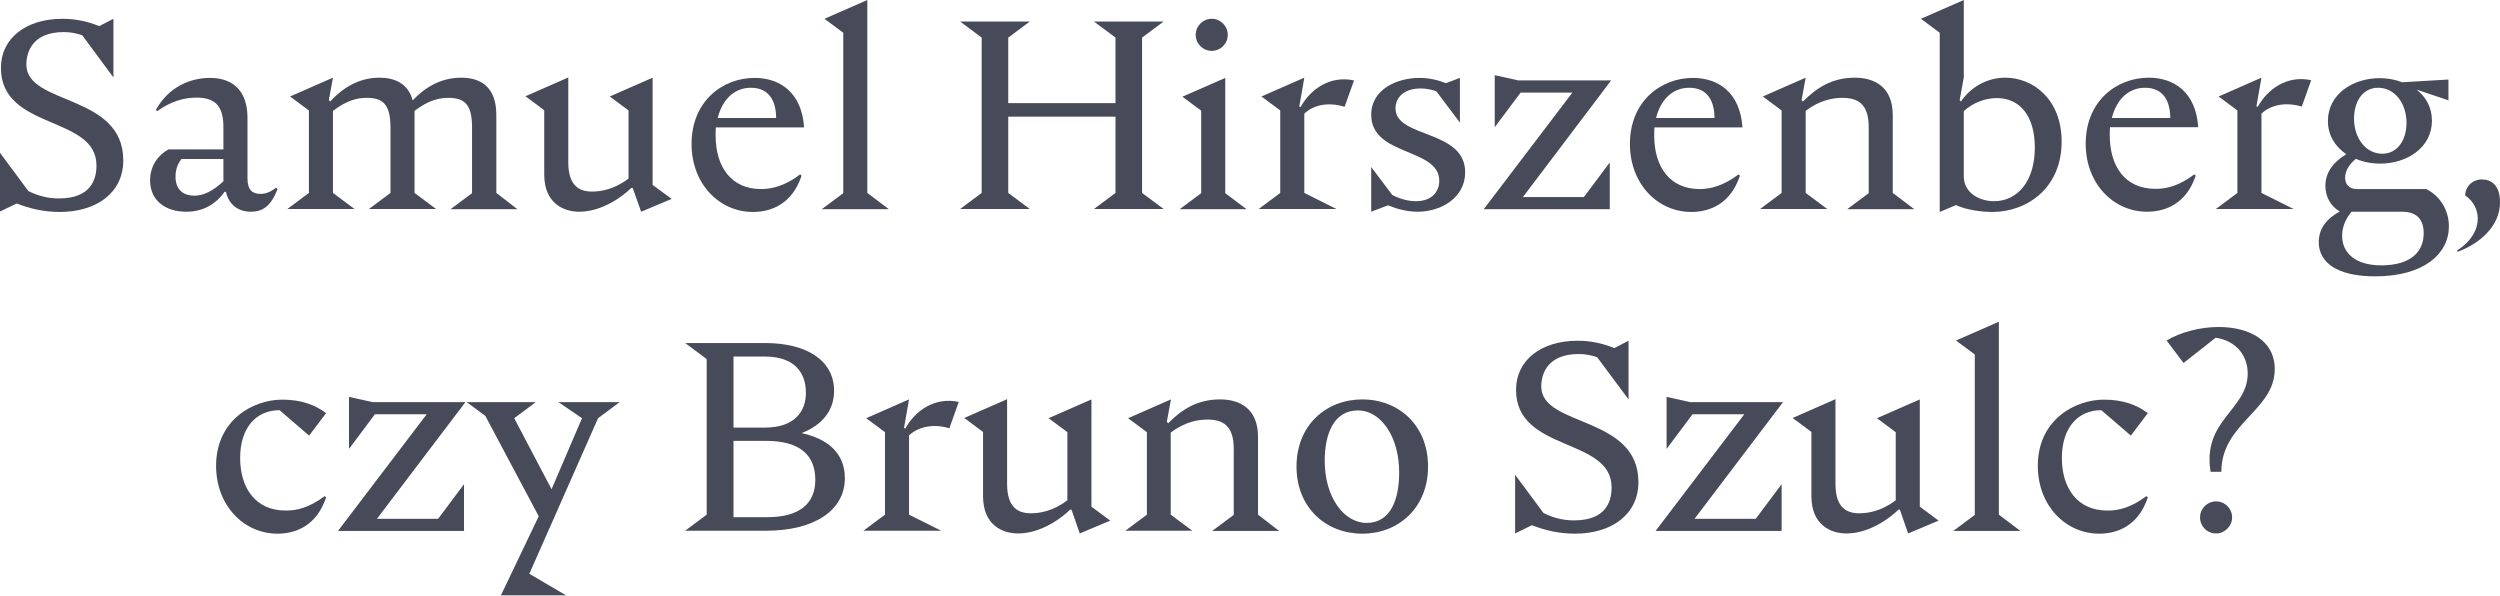
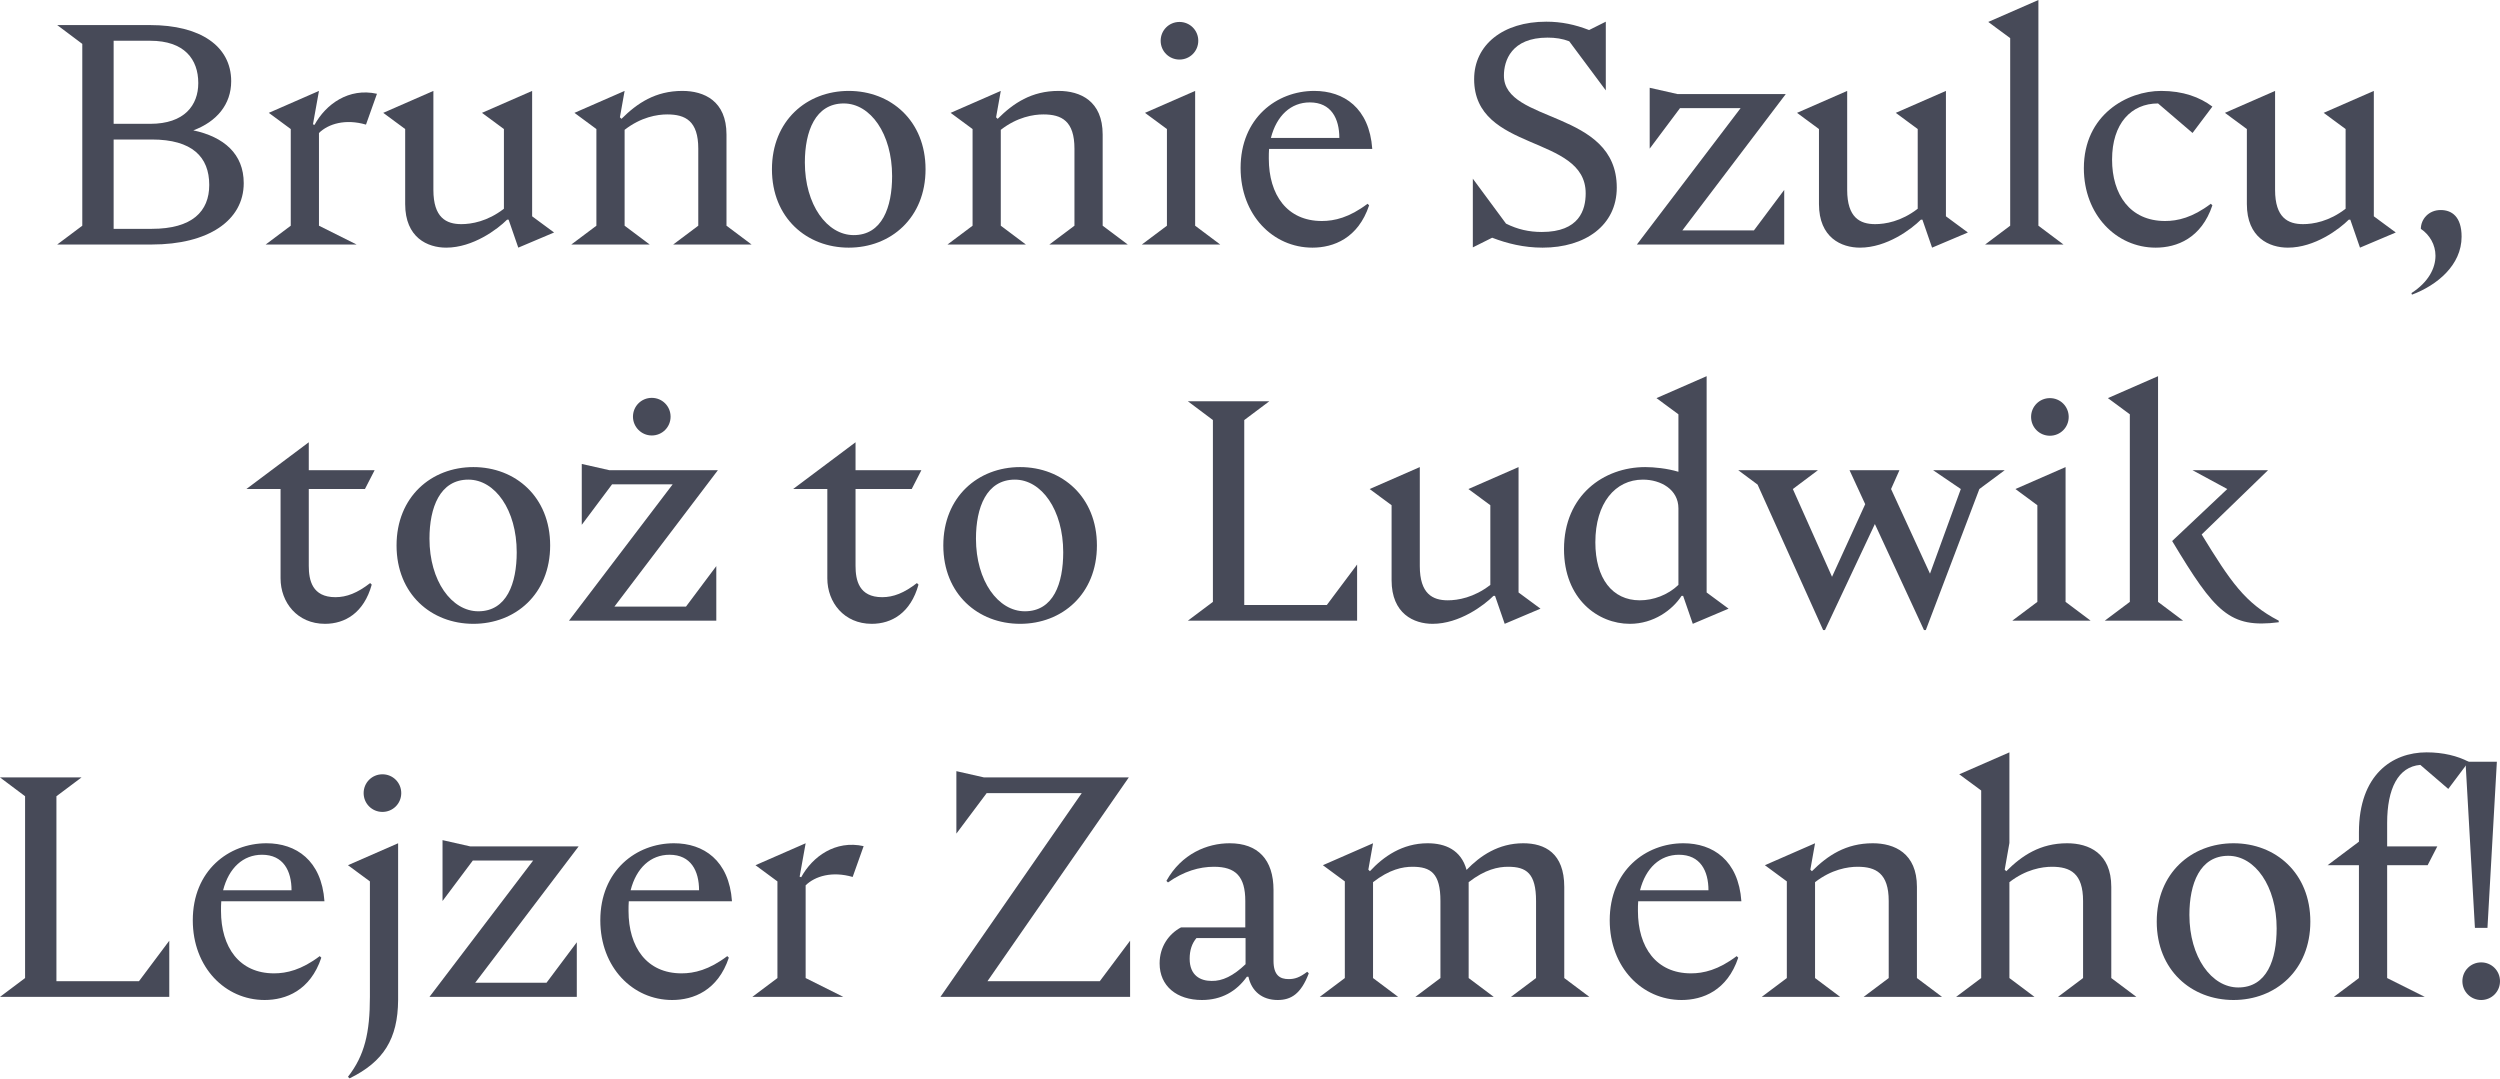
- <svg xmlns="http://www.w3.org/2000/svg" version="1.1" id="Layer_1" x="0px" y="0px" viewBox="0 0 1091 259.7" enable-background="new 0 0 1091 259.7" xml:space="preserve">
+ <svg xmlns="http://www.w3.org/2000/svg" version="1.1" id="Layer_1" x="0px" y="0px" viewBox="0 0 957 412.8" style="enable-background:new 0 0 957 412.8;" xml:space="preserve">
+   <style type="text/css">
+ 	.st0{fill:#474A58;}
+ </style>
  <g>
-     <g>
-       <path fill="#474A58" d="M53.8,70c0,14.2-11.8,22.5-27.7,22.5c-7,0-13.2-1.5-18.8-3.7L0,92.3V66.7l12.4,16.7    c4.3,2.1,8.5,3.2,13.3,3.2c14,0,16.4-8.3,16.4-14.4c0-22-41.7-15.2-41.7-42.6c0-12.8,10.8-21.4,26.9-21.4c5.6,0,10.8,1.1,16,3.2    l6.2-3.2v25.6L35.9,15.4c-2.6-0.9-5.1-1.4-8.1-1.4c-13.6,0-16.3,8.7-16.3,14.2C11.6,46.1,53.8,40.8,53.8,70z" />
-       <path fill="#474A58" d="M121.1,82.5c-2.9,7.7-6.7,9.9-11.6,9.9c-5.8,0-9.7-3.3-10.9-8.7H98c-3.9,5.5-9.5,8.7-16.7,8.7    c-9.4,0-15.8-5.1-15.8-13.7c0-6.2,3.4-11,8-13.5h24v-9.8c0-9.1-3.6-12.8-11.7-12.8c-5.5,0-11.2,1.6-17.2,5.9L68,48    c5.6-10.2,15.2-14,23.6-14c10.5,0,16.4,6.1,16.4,17.4v26.4c0,5.5,2.5,6.8,5.6,6.8c2.2,0,4.1-0.6,6.9-2.7L121.1,82.5z M97.5,79.1    v-9.7H79.2c-1.6,2-2.6,4.4-2.6,7.7c0,6.3,4.1,8.3,8.2,8.3C88.8,85.4,92.9,83.4,97.5,79.1z" />
-       <path fill="#474A58" d="M225.8,91.3h-29.2l9.4-7V55.5c0-10.3-3.6-12.8-10.4-12.8c-3.7,0-8.5,0.9-14.7,5.7v35.8l9.4,7h-29.3l9.4-7    V55.5c0-10.3-3.6-12.8-10.4-12.8c-3.7,0-8.5,0.9-14.7,5.7v35.8l9.4,7h-29.3l9.4-7v-36l-8.2-6.1l18.7-8.2l-1.8,9.8l0.6,0.6    c5-5.5,12.1-10.4,21.5-10.4c6.6,0,12.5,2.5,14.5,9.9c5-5.3,11.9-9.9,21.2-9.9c8.1,0,15.3,3.7,15.3,16.3v34L225.8,91.3z" />
-       <path fill="#474A58" d="M293.1,86.8l-13.3,5.6L276.1,82h-0.6c-3.5,3.5-12.6,10.4-22.7,10.4c-6.9,0-15.3-3.7-15.3-16.3v-28    l-8.2-6.1l18.7-8.2v37c0,10.3,4.8,12.8,10.4,12.8c3.7,0,9.7-0.9,15.9-5.7V48.2l-8.2-6.1l18.7-8.2v46.8L293.1,86.8z" />
-       <path fill="#474A58" d="M349.2,76.1l0.6,0.6c-4.1,12.3-13.2,15.8-21.2,15.8c-14.7,0-26.8-12.2-26.8-29.7    c0-18.6,13.5-28.8,27.5-28.8c11,0,20.6,6.3,21.6,21.6h-38.5c-0.1,1.2-0.1,2.3-0.1,3.6c0,13.6,6.8,23.3,19.8,23.3    C336.8,82.5,342.5,81.2,349.2,76.1z M313.2,51.5h25.5c0-7.3-3-13.2-11-13.2C320.7,38.3,315.3,43.1,313.2,51.5z" />
-       <path fill="#474A58" d="M387.9,91.3h-29.3l9.4-7v-70l-8.2-6.1L378.5,0v84.2L387.9,91.3z" />
-       <path fill="#474A58" d="M498.4,84.2l9.4,7h-30.4l9.4-7V50.9h-46.8v33.3l9.4,7h-30.4l9.4-7V16.4l-9.4-7h30.4l-9.4,7V45h46.8V16.4    l-9.4-7h30.4l-9.4,7V84.2z" />
-       <path fill="#474A58" d="M544,91.3h-29.2l9.4-7v-36l-8.2-6.1l18.7-8.2v50.3L544,91.3z M521.8,15.2c0-3.9,3.2-7,7-7c3.9,0,7,3.2,7,7    c0,3.9-3.2,7-7,7C525,22.2,521.8,19.1,521.8,15.2z" />
-       <path fill="#474A58" d="M569.2,49.6v34.6l14,7h-33.9l9.4-7v-36l-8.2-6.1l18.7-8.2L567,46.5l0.6,0.2c4.2-7.7,12.8-13.9,23.3-11.6    l-4.1,11.5C579,44.2,572.7,46.2,569.2,49.6z" />
-       <path fill="#474A58" d="M639.4,75.2c0,11-10.4,17.2-20.7,17.2c-4.6,0-9.1-1.2-13-2.8l-7.3,2.8V72.9l9.2,12.2    c3.5,1.8,7,2.7,10.3,2.7c6.8,0,10.2-4,10.2-8.9c0-14.5-29.7-10.6-29.7-28.8c0-11.2,11.3-16.1,21.1-16.1c4.1,0,8,0.9,11.5,2.3    l6.1-2.3v19.5l-10.3-13.7c-2.1-0.7-4.4-1.2-6.8-1.2c-7.7,0-11,4.3-11,8.7C609,60.4,639.4,56.4,639.4,75.2z" />
-       <path fill="#474A58" d="M691.2,86l11.3-15.1v20.4h-55l38.7-50.9h-22.6l-11.3,15.1V32.8l10.3,2.3h40.5L664.6,86H691.2z" />
-       <path fill="#474A58" d="M758.7,76.1l0.6,0.6c-4.1,12.3-13.2,15.8-21.2,15.8c-14.7,0-26.8-12.2-26.8-29.7    c0-18.6,13.5-28.8,27.5-28.8c11,0,20.6,6.3,21.6,21.6H722c-0.1,1.2-0.1,2.3-0.1,3.6c0,13.6,6.8,23.3,19.8,23.3    C746.3,82.5,752,81.2,758.7,76.1z M722.7,51.5h25.5c0-7.3-3-13.2-11-13.2C730.2,38.3,724.8,43.1,722.7,51.5z" />
-       <path fill="#474A58" d="M835.4,91.3h-29.3l9.4-7V55.5c0-10.3-4.8-12.8-11.6-12.8c-3.7,0-9.7,0.9-15.9,5.7v35.8l9.4,7h-29.3l9.4-7    v-36l-8.2-6.1l18.7-8.2l-1.8,9.8l0.6,0.6c5.9-5.9,12.6-10.4,22.7-10.4c8.1,0,16.5,3.7,16.5,16.3v34L835.4,91.3z" />
-       <path fill="#474A58" d="M899.7,61.8c0,20.1-14.9,30.7-30.3,30.7c-4.3,0-11.2-0.8-15.8-3l-7.1,3V14.3l-8.2-6.1L857,0v33.8l-1.8,9.9    l0.6,0.6c3.4-5.3,10.4-10.4,19.3-10.4C887.1,33.9,899.7,43.2,899.7,61.8z M888,64.4c0-13.5-6.3-21.6-16.6-21.6    c-5,0-10.4,2-14.4,5.7V77c0,7,6.6,10.8,13.2,10.8C880.5,87.8,888,79,888,64.4z" />
-       <path fill="#474A58" d="M957.6,76.1l0.6,0.6C954.1,88.9,945,92.4,937,92.4c-14.7,0-26.8-12.2-26.8-29.7    c0-18.6,13.5-28.8,27.5-28.8c11,0,20.6,6.3,21.6,21.6h-38.5c-0.1,1.2-0.1,2.3-0.1,3.6c0,13.6,6.8,23.3,19.8,23.3    C945.2,82.5,950.8,81.2,957.6,76.1z M921.6,51.5h25.5c0-7.3-3-13.2-11-13.2C929.1,38.3,923.7,43.1,921.6,51.5z" />
-       <path fill="#474A58" d="M986.9,49.6v34.6l14,7H967l9.4-7v-36l-8.2-6.1l18.7-8.2l-2.2,12.5l0.6,0.2c4.2-7.7,12.8-13.9,23.3-11.6    l-4.1,11.5C996.7,44.2,990.4,46.2,986.9,49.6z" />
-       <path fill="#474A58" d="M1068.8,43.9l-14.2-4.8c4.1,3.2,6.7,7.8,6.7,13.6c0,11.7-10.9,18.7-22.6,18.7c-3.7,0-7.4-0.7-10.6-2.1    c-3.2,2.6-4.7,5.6-4.7,8.3c0,2.8,1.8,4.9,5.1,4.9h30.3c5.8,2.9,9.9,8.9,9.9,16.3c0,11.9-10.9,21.8-32.1,21.8    c-17,0-24.7-6.2-24.7-15c0-4.7,2.3-9.6,9.2-13.3c-4.1-2.3-6.3-6.6-6.3-11.2c0-5.9,3.5-10.4,9.1-13.8c-4.8-3.3-8-8.2-8-14.5    c0-11.7,10.9-18.7,22.6-18.7c3.4,0,6.8,0.6,9.8,1.8l20.2-1.2V43.9z M1026.2,92.4c-2.1,2.6-4.1,6-4.1,10.5c0,7.7,6.1,12.9,17,12.9    c13.3,0,18.6-6.2,18.6-14c0-5.9-2.9-9.4-9.4-9.4H1026.2z M1050.2,53.6c0-8.5-5.1-15.3-12.4-15.3c-6.8,0-10.5,6.1-10.5,13.5    c0,8.5,5.1,15.3,12.4,15.3C1046.4,67,1050.2,61,1050.2,53.6z" />
-       <path fill="#474A58" d="M1091,88.3c0,10.6-9.1,18.1-18.5,21.6l-0.2-0.6c6.3-4.1,9-9.2,9-13.9c0-4.1-2.1-7.8-5.5-10.1    c0-3.5,2.8-7,7.4-7C1087.4,78.4,1091,81,1091,88.3z" />
-       <path fill="#474A58" d="M141.7,216.5l0.6,0.6c-4.1,12.3-13.2,15.8-21.2,15.8c-14.7,0-26.8-12.3-26.8-29.6    c0-20,16.1-28.9,28.9-28.9c8.2,0,14.4,2.3,19.1,5.9l-7.4,9.8L122,179c-10.1,0-17.2,7.5-17.2,20.9c0,13,6.7,22.9,19.8,22.9    C129.3,222.9,134.9,221.6,141.7,216.5z" />
-       <path fill="#474A58" d="M191.2,226.4l11.3-15.1v20.4h-55l38.7-50.9h-22.6l-11.3,15.1v-22.7l10.3,2.3h40.5l-38.6,50.9H191.2z" />
-       <path fill="#474A58" d="M231,250.4l16,9.4h-28.4l16.5-34.5l-23.3-43.8l-8.1-6h30.1l-9.4,7l16.3,31l13.3-31l-10.3-7h26.7l-9.4,7    L231,250.4z" />
-       <path fill="#474A58" d="M368.7,208.7c0,14-13.3,22.9-34.3,22.9H299l9.4-7v-67.9l-9.4-7h34.8c18.6,0,30.2,7.8,30.2,20.9    c0,8.7-5.5,15.1-14.2,18.4C361.3,191.5,368.7,197.8,368.7,208.7z M320.1,155.6v31h13.7c12.8,0,17.9-6.9,17.9-15.2    c0-8.9-5.1-15.8-17.9-15.8H320.1z M355.8,209.4c0-10.4-6.3-17-21.4-17h-14.3v33.3h14.3C349.5,225.8,355.8,219.3,355.8,209.4z" />
-       <path fill="#474A58" d="M396.7,190v34.6l14,7h-33.9l9.4-7v-36l-8.2-6.1l18.7-8.2l-2.2,12.5l0.6,0.2c4.2-7.7,12.8-13.9,23.3-11.6    l-4.1,11.5C406.6,184.6,400.3,186.6,396.7,190z" />
-       <path fill="#474A58" d="M484.5,227.2l-13.3,5.6l-3.6-10.4h-0.6c-3.5,3.5-12.6,10.4-22.7,10.4c-6.9,0-15.3-3.7-15.3-16.3v-28    l-8.2-6.1l18.7-8.2v37c0,10.3,4.8,12.8,10.4,12.8c3.7,0,9.7-0.9,15.9-5.7v-29.7l-8.2-6.1l18.7-8.2v46.8L484.5,227.2z" />
-       <path fill="#474A58" d="M558.2,231.7H529l9.4-7v-28.8c0-10.3-4.8-12.8-11.6-12.8c-3.7,0-9.7,0.9-15.9,5.7v35.8l9.4,7h-29.2l9.4-7    v-36l-8.2-6.1l18.7-8.2l-1.8,9.8l0.6,0.6c5.8-5.9,12.6-10.4,22.7-10.4c8.1,0,16.5,3.7,16.5,16.3v34L558.2,231.7z" />
-       <path fill="#474A58" d="M565.8,203.6c0-18.1,13-29.3,28.7-29.3s28.7,11.1,28.7,29.3c0,18.1-13,29.3-28.7,29.3    S565.8,221.7,565.8,203.6z M610.6,206.2c0-15.8-8.1-27.1-18-27.1c-10.6,0-14.5,10.4-14.5,22c0,15.8,8.3,27.1,18.3,27.1    C607,228.2,610.6,217.7,610.6,206.2z" />
-       <path fill="#474A58" d="M715,210.4c0,14.2-11.8,22.5-27.7,22.5c-7,0-13.2-1.5-18.8-3.7l-7.3,3.6v-25.6l12.4,16.7    c4.3,2.1,8.5,3.2,13.3,3.2c14,0,16.4-8.3,16.4-14.4c0-22-41.7-15.2-41.7-42.6c0-12.8,10.8-21.4,26.9-21.4c5.6,0,10.8,1.1,16,3.2    l6.2-3.2v25.6l-13.7-18.4c-2.6-0.9-5.1-1.4-8.1-1.4c-13.6,0-16.3,8.7-16.3,14.2C672.7,186.5,715,181.2,715,210.4z" />
-       <path fill="#474A58" d="M766.2,226.4l11.3-15.1v20.4h-55l38.7-50.9h-22.6l-11.3,15.1v-22.7l10.3,2.3h40.5l-38.6,50.9H766.2z" />
-       <path fill="#474A58" d="M846,227.2l-13.3,5.6l-3.6-10.4h-0.6c-3.5,3.5-12.6,10.4-22.7,10.4c-6.9,0-15.3-3.7-15.3-16.3v-28    l-8.2-6.1l18.7-8.2v37c0,10.3,4.8,12.8,10.4,12.8c3.7,0,9.7-0.9,15.9-5.7v-29.7l-8.2-6.1l18.7-8.2v46.8L846,227.2z" />
-       <path fill="#474A58" d="M881.7,231.7h-29.3l9.4-7v-70l-8.2-6.1l18.7-8.2v84.2L881.7,231.7z" />
-       <path fill="#474A58" d="M936.7,216.5l0.6,0.6c-4.1,12.3-13.2,15.8-21.2,15.8c-14.7,0-26.8-12.3-26.8-29.6    c0-20,16.1-28.9,28.9-28.9c8.2,0,14.4,2.3,19.1,5.9l-7.4,9.8L917,179c-10.1,0-17.2,7.5-17.2,20.9c0,13,6.7,22.9,19.8,22.9    C924.3,222.9,929.9,221.6,936.7,216.5z" />
-       <path fill="#474A58" d="M980.9,163c0-8.5-5.8-14.5-14-15.6l-14,11l-7.4-9.8c5.8-3.5,14.4-5.9,22.7-5.9c13,0,24.5,5.6,24.5,18.4    c0,18.1-23.3,23.5-23.3,44.8h-4.7C961,183.2,980.9,178.9,980.9,163z M960.1,225.8c0-3.9,3.2-7,7-7c3.9,0,7,3.2,7,7s-3.2,7-7,7    C963.2,232.8,960.1,229.7,960.1,225.8z" />
-     </g>
+     <path class="st0" d="M93.3,70.1c0,14.4-13.7,23.5-35.2,23.5H21.9l9.6-7.2V16.8l-9.6-7.2h35.6c19.1,0,31,8,31,21.5   c0,8.9-5.6,15.5-14.5,18.8C85.7,52.4,93.3,58.9,93.3,70.1z M43.5,15.6v31.8h14c13.1,0,18.4-7.1,18.4-15.6c0-9.1-5.3-16.2-18.4-16.2   H43.5z M80.1,70.8c0-10.7-6.5-17.4-22-17.4H43.5v34.2h14.6C73.6,87.6,80.1,80.9,80.1,70.8z" />
+     <path class="st0" d="M122.1,50.9v35.5l14.4,7.2h-34.8l9.6-7.2v-37l-8.4-6.2l19.2-8.4l-2.3,12.8l0.6,0.2   c4.3-7.9,13.1-14.3,23.9-11.9l-4.2,11.8C132.2,45.4,125.7,47.4,122.1,50.9z" />
+     <path class="st0" d="M212.1,89l-13.7,5.8l-3.7-10.7h-0.6c-3.6,3.6-13,10.7-23.3,10.7c-7.1,0-15.7-3.8-15.7-16.7V49.4l-8.4-6.2   l19.2-8.4v37.9c0,10.6,4.9,13.1,10.7,13.1c3.8,0,10-1,16.3-5.9V49.4l-8.4-6.2l19.2-8.4v48L212.1,89z" />
+     <path class="st0" d="M287.7,93.6h-30l9.6-7.2V56.9c0-10.6-4.9-13.1-11.9-13.1c-3.8,0-10,1-16.3,5.9v36.7l9.6,7.2h-30l9.6-7.2v-37   l-8.4-6.2l19.2-8.4l-1.8,10.1l0.6,0.6c6-6,13-10.7,23.3-10.7c8.3,0,16.9,3.8,16.9,16.7v34.9L287.7,93.6z" />
+     <path class="st0" d="M295.5,64.8c0-18.6,13.3-30,29.4-30c16.1,0,29.4,11.4,29.4,30c0,18.6-13.3,30-29.4,30   C308.8,94.8,295.5,83.4,295.5,64.8z M341.5,67.4c0-16.2-8.3-27.8-18.5-27.8c-10.9,0-14.9,10.7-14.9,22.6c0,16.2,8.5,27.8,18.7,27.8   C337.7,90,341.5,79.3,341.5,67.4z" />
+     <path class="st0" d="M431.7,93.6h-30l9.6-7.2V56.9c0-10.6-4.9-13.1-11.9-13.1c-3.8,0-10,1-16.3,5.9v36.7l9.6,7.2h-30l9.6-7.2v-37   l-8.4-6.2l19.2-8.4l-1.8,10.1l0.6,0.6c6-6,13-10.7,23.3-10.7c8.3,0,16.9,3.8,16.9,16.7v34.9L431.7,93.6z" />
+     <path class="st0" d="M467.1,93.6h-30l9.6-7.2v-37l-8.4-6.2l19.2-8.4v51.6L467.1,93.6z M444.3,15.6c0-4,3.2-7.2,7.2-7.2   s7.2,3.2,7.2,7.2s-3.2,7.2-7.2,7.2S444.3,19.6,444.3,15.6z" />
+     <path class="st0" d="M523.5,78l0.6,0.6c-4.2,12.6-13.6,16.2-21.7,16.2c-15.1,0-27.5-12.5-27.5-30.5c0-19.1,13.8-29.5,28.2-29.5   c11.3,0,21.1,6.5,22.2,22.2h-39.5c-0.1,1.2-0.1,2.4-0.1,3.7c0,13.9,7,23.9,20.3,23.9C510.8,84.6,516.5,83.3,523.5,78z M486.5,52.8   h26.2c0-7.4-3.1-13.6-11.3-13.6C494.2,39.2,488.7,44.2,486.5,52.8z" />
+     <path class="st0" d="M618.9,71.8c0,14.5-12.1,23-28.4,23c-7.2,0-13.6-1.6-19.3-3.8l-7.4,3.7V68.4l12.7,17.2   c4.4,2.2,8.8,3.2,13.7,3.2c14.4,0,16.8-8.5,16.8-14.8c0-22.6-42.7-15.6-42.7-43.7c0-13.1,11-22,27.6-22c5.8,0,11,1.1,16.4,3.2   l6.4-3.2v26.3l-14-18.8c-2.6-1-5.3-1.4-8.3-1.4c-13.9,0-16.7,8.9-16.7,14.5C575.6,47.3,618.9,41.9,618.9,71.8z" />
+     <path class="st0" d="M671.4,88.2l11.6-15.5v20.9h-56.4l39.7-52.2h-23.2l-11.6,15.5V33.6l10.6,2.4h41.5l-39.6,52.2H671.4z" />
+     <path class="st0" d="M753.3,89l-13.7,5.8l-3.7-10.7h-0.6c-3.6,3.6-13,10.7-23.3,10.7c-7.1,0-15.7-3.8-15.7-16.7V49.4l-8.4-6.2   l19.2-8.4v37.9c0,10.6,4.9,13.1,10.7,13.1c3.8,0,10-1,16.3-5.9V49.4l-8.4-6.2l19.2-8.4v48L753.3,89z" />
+     <path class="st0" d="M789.9,93.6h-30l9.6-7.2V14.6l-8.4-6.2L780.3,0v86.4L789.9,93.6z" />
+     <path class="st0" d="M846.3,78l0.6,0.6c-4.2,12.6-13.6,16.2-21.7,16.2c-15.1,0-27.5-12.6-27.5-30.4c0-20.5,16.6-29.6,29.6-29.6   c8.4,0,14.8,2.4,19.6,6l-7.6,10.1l-13.2-11.3c-10.3,0-17.6,7.7-17.6,21.5c0,13.3,6.8,23.5,20.3,23.5   C833.6,84.6,839.3,83.3,846.3,78z" />
+     <path class="st0" d="M917.1,89l-13.7,5.8l-3.7-10.7h-0.6c-3.6,3.6-13,10.7-23.3,10.7c-7.1,0-15.7-3.8-15.7-16.7V49.4l-8.4-6.2   l19.2-8.4v37.9c0,10.6,4.9,13.1,10.7,13.1c3.8,0,10-1,16.3-5.9V49.4l-8.4-6.2l19.2-8.4v48L917.1,89z" />
+     <path class="st0" d="M942.3,90.6c0,10.9-9.4,18.6-19,22.2l-0.2-0.6c6.5-4.2,9.2-9.5,9.2-14.3c0-4.2-2.2-8-5.6-10.3   c0-3.6,2.9-7.2,7.6-7.2C938.6,80.4,942.3,83,942.3,90.6z" />
+     <path class="st0" d="M141.7,223.2l0.6,0.6c-3,10.8-10.2,15-17.9,15c-10.6,0-17-8.2-17-17.4v-34.2H94.3l23.9-17.9V180h25.2l-3.7,7.2   h-21.5v29.4c0,5.5,1.3,12,10.2,12C132.7,228.6,136.8,227,141.7,223.2z" />
+     <path class="st0" d="M151.8,208.8c0-18.6,13.3-30,29.4-30c16.1,0,29.4,11.4,29.4,30s-13.3,30-29.4,30   C165.1,238.8,151.8,227.4,151.8,208.8z M197.8,211.4c0-16.2-8.3-27.8-18.5-27.8c-10.9,0-14.9,10.7-14.9,22.6   c0,16.2,8.5,27.8,18.7,27.8C194,234,197.8,223.3,197.8,211.4z" />
+     <path class="st0" d="M262.6,232.2l11.6-15.5v20.9h-56.4l39.7-52.2h-23.2l-11.6,15.5v-23.3l10.6,2.4h41.5l-39.6,52.2H262.6z    M242.3,159.5c0-4,3.2-7.2,7.2-7.2s7.2,3.2,7.2,7.2c0,4-3.2,7.2-7.2,7.2S242.3,163.4,242.3,159.5z" />
+     <path class="st0" d="M351,223.2l0.6,0.6c-3,10.8-10.2,15-17.9,15c-10.6,0-17-8.2-17-17.4v-34.2h-13.1l23.9-17.9V180h25.2l-3.7,7.2   h-21.5v29.4c0,5.5,1.3,12,10.2,12C342,228.6,346.1,227,351,223.2z" />
+     <path class="st0" d="M361.1,208.8c0-18.6,13.3-30,29.4-30c16.1,0,29.4,11.4,29.4,30s-13.3,30-29.4,30   C374.4,238.8,361.1,227.4,361.1,208.8z M407,211.4c0-16.2-8.3-27.8-18.5-27.8c-10.9,0-14.9,10.7-14.9,22.6   c0,16.2,8.5,27.8,18.7,27.8C403.3,234,407,223.3,407,211.4z" />
+     <path class="st0" d="M519.5,216.1v21.5h-64.8l9.6-7.2v-69.6l-9.6-7.2h31.2l-9.6,7.2v70.8h31.6L519.5,216.1z" />
+     <path class="st0" d="M589.7,233l-13.7,5.8l-3.7-10.7h-0.6c-3.6,3.6-13,10.7-23.3,10.7c-7.1,0-15.7-3.8-15.7-16.7v-28.7l-8.4-6.2   l19.2-8.4v37.9c0,10.6,4.9,13.1,10.7,13.1c3.8,0,10-1,16.3-5.9v-30.5l-8.4-6.2l19.2-8.4v48L589.7,233z" />
+     <path class="st0" d="M661.7,233l-13.7,5.8l-3.7-10.7h-0.6c-3.5,5.4-10.7,10.7-19.8,10.7c-12.2,0-25.2-9.5-25.2-28.6   c0-20.6,15.2-31.4,31.1-31.4c3.4,0,8.4,0.5,12.7,1.8v-22l-8.4-6.2l19.2-8.4v82.8L661.7,233z M642.5,223.9v-29.3   c0-7.2-6.7-11-13.6-11c-10.6,0-18.2,9-18.2,24c0,13.8,6.5,22.2,17,22.2C632.9,229.8,638.4,227.8,642.5,223.9z" />
+     <path class="st0" d="M757.7,187.2l-20.5,54h-0.7l-18.8-40.6l-19.1,40.6h-0.7l-25.1-55.7l-7.4-5.5h30.5l-9.6,7.2l15,33.6L714,193   l-6-13h19.1l-3.2,7.2l14.9,32.4l11.8-32.4l-10.6-7.2h27.4L757.7,187.2z" />
+     <path class="st0" d="M800.3,237.6h-30l9.6-7.2v-37l-8.4-6.2l19.2-8.4v51.6L800.3,237.6z M777.5,159.6c0-4,3.2-7.2,7.2-7.2   s7.2,3.2,7.2,7.2s-3.2,7.2-7.2,7.2S777.5,163.6,777.5,159.6z" />
+     <path class="st0" d="M826.1,230.4l9.6,7.2h-30l9.6-7.2v-71.8l-8.4-6.2l19.2-8.4V230.4z M872.3,237.6v0.6   c-18.8,2.4-24.4-3.8-40.8-31.1l21.1-19.9l-13.3-7.2h28.9l-25.4,24.6C853.9,222.7,859.4,230.9,872.3,237.6z" />
+     <path class="st0" d="M64.8,360.1v21.5H0l9.6-7.2v-69.6L0,297.6h31.2l-9.6,7.2v70.8h31.6L64.8,360.1z" />
+     <path class="st0" d="M122.4,366l0.6,0.6c-4.2,12.6-13.6,16.2-21.7,16.2c-15.1,0-27.5-12.5-27.5-30.5c0-19.1,13.8-29.5,28.2-29.5   c11.3,0,21.1,6.5,22.2,22.2H84.7c-0.1,1.2-0.1,2.4-0.1,3.7c0,13.9,7,23.9,20.3,23.9C109.7,372.6,115.4,371.3,122.4,366z    M85.4,340.8h26.2c0-7.4-3.1-13.6-11.3-13.6C93.1,327.2,87.6,332.2,85.4,340.8z" />
+     <path class="st0" d="M133.2,331.2l19.2-8.4v60c-0.1,14.8-5.5,23.6-18.6,30l-0.6-0.6c6.4-8.2,8.4-16.9,8.4-30.6v-44.2L133.2,331.2z    M139.2,303.6c0-4,3.2-7.2,7.2-7.2s7.2,3.2,7.2,7.2s-3.2,7.2-7.2,7.2S139.2,307.6,139.2,303.6z" />
+     <path class="st0" d="M209.2,376.2l11.6-15.5v20.9h-56.4l39.7-52.2H181l-11.6,15.5v-23.3l10.6,2.4h41.5l-39.6,52.2H209.2z" />
+     <path class="st0" d="M278.4,366l0.6,0.6c-4.2,12.6-13.6,16.2-21.7,16.2c-15.1,0-27.5-12.5-27.5-30.5c0-19.1,13.8-29.5,28.2-29.5   c11.3,0,21.1,6.5,22.2,22.2h-39.5c-0.1,1.2-0.1,2.4-0.1,3.7c0,13.9,7,23.9,20.3,23.9C265.7,372.6,271.4,371.3,278.4,366z    M241.4,340.8h26.2c0-7.4-3.1-13.6-11.3-13.6C249.1,327.2,243.6,332.2,241.4,340.8z" />
+     <path class="st0" d="M308.4,338.9v35.5l14.4,7.2H288l9.6-7.2v-37l-8.4-6.2l19.2-8.4l-2.3,12.8l0.6,0.2c4.3-7.9,13.1-14.3,23.9-11.9   l-4.2,11.8C318.5,333.4,312,335.4,308.4,338.9z" />
+     <path class="st0" d="M432.6,360.1v21.5H360l54.1-78h-36.4l-11.6,15.5v-23.9l10.6,2.4h55.4l-54.1,78h43L432.6,360.1z" />
+     <path class="st0" d="M501,372.6c-3,7.9-6.8,10.2-11.9,10.2c-6,0-10-3.4-11.2-8.9h-0.6c-4,5.6-9.7,8.9-17.2,8.9   c-9.6,0-16.2-5.3-16.2-14c0-6.4,3.5-11.3,8.2-13.8h24.6v-10.1c0-9.4-3.7-13.1-12-13.1c-5.6,0-11.5,1.7-17.6,6l-0.6-0.6   c5.8-10.4,15.6-14.4,24.2-14.4c10.8,0,16.8,6.2,16.8,17.9v27.1c0,5.6,2.5,7,5.8,7c2.3,0,4.2-0.6,7.1-2.8L501,372.6z M476.8,369.1   v-10H458c-1.7,2-2.6,4.6-2.6,7.9c0,6.5,4.2,8.5,8.4,8.5C467.9,375.6,472.1,373.6,476.8,369.1z" />
+     <path class="st0" d="M608.4,381.6h-30l9.6-7.2v-29.5c0-10.6-3.7-13.1-10.7-13.1c-3.8,0-8.8,1-15.1,5.9v36.7l9.6,7.2h-30l9.6-7.2   v-29.5c0-10.6-3.7-13.1-10.7-13.1c-3.8,0-8.8,1-15.1,5.9v36.7l9.6,7.2h-30l9.6-7.2v-37l-8.4-6.2l19.2-8.4l-1.8,10.1l0.6,0.6   c5.2-5.6,12.4-10.7,22.1-10.7c6.7,0,12.8,2.5,14.9,10.2c5.2-5.4,12.2-10.2,21.7-10.2c8.3,0,15.7,3.8,15.7,16.7v34.9L608.4,381.6z" />
+     <path class="st0" d="M664.8,366l0.6,0.6c-4.2,12.6-13.6,16.2-21.7,16.2c-15.1,0-27.5-12.5-27.5-30.5c0-19.1,13.8-29.5,28.2-29.5   c11.3,0,21.1,6.5,22.2,22.2h-39.5c-0.1,1.2-0.1,2.4-0.1,3.7c0,13.9,7,23.9,20.3,23.9C652.1,372.6,657.8,371.3,664.8,366z    M627.8,340.8H654c0-7.4-3.1-13.6-11.3-13.6C635.5,327.2,630,332.2,627.8,340.8z" />
+     <path class="st0" d="M743.4,381.6h-30l9.6-7.2v-29.5c0-10.6-4.9-13.1-11.9-13.1c-3.8,0-10,1-16.3,5.9v36.7l9.6,7.2h-30l9.6-7.2v-37   l-8.4-6.2l19.2-8.4l-1.8,10.1l0.6,0.6c6-6,13-10.7,23.3-10.7c8.3,0,16.9,3.8,16.9,16.7v34.9L743.4,381.6z" />
+     <path class="st0" d="M817.8,381.6h-30l9.6-7.2v-29.5c0-10.6-4.9-13.1-11.9-13.1c-3.8,0-10,1-16.3,5.9v36.7l9.6,7.2h-30l9.6-7.2   v-71.8l-8.4-6.2l19.2-8.4v34.7l-1.8,10.2l0.6,0.6c6-6,13-10.7,23.3-10.7c8.3,0,16.9,3.8,16.9,16.7v34.9L817.8,381.6z" />
+     <path class="st0" d="M825.6,352.8c0-18.6,13.3-30,29.4-30s29.4,11.4,29.4,30s-13.3,30-29.4,30S825.6,371.4,825.6,352.8z    M871.5,355.4c0-16.2-8.3-27.8-18.5-27.8c-10.9,0-14.9,10.7-14.9,22.6c0,16.2,8.5,27.8,18.7,27.8   C867.8,378,871.5,367.3,871.5,355.4z" />
+     <path class="st0" d="M913.8,315v9H933l-3.7,7.2h-15.5v43.2l14.4,7.2h-34.8l9.6-7.2v-43.2h-12l12-9v-3.6c0-22,12.7-30.6,25.9-30.6   c6.4,0,11.9,1.4,16.1,3.6l-7.8,10.4l-10.7-9.2C918,293.5,913.8,301.9,913.8,315z" />
+     <path class="st0" d="M942.6,375.6c0-4,3.2-7.2,7.2-7.2s7.2,3.2,7.2,7.2s-3.2,7.2-7.2,7.2S942.6,379.6,942.6,375.6z M952.2,355.2   h-4.8l-3.6-63.6h12L952.2,355.2z" />
  </g>
</svg>
